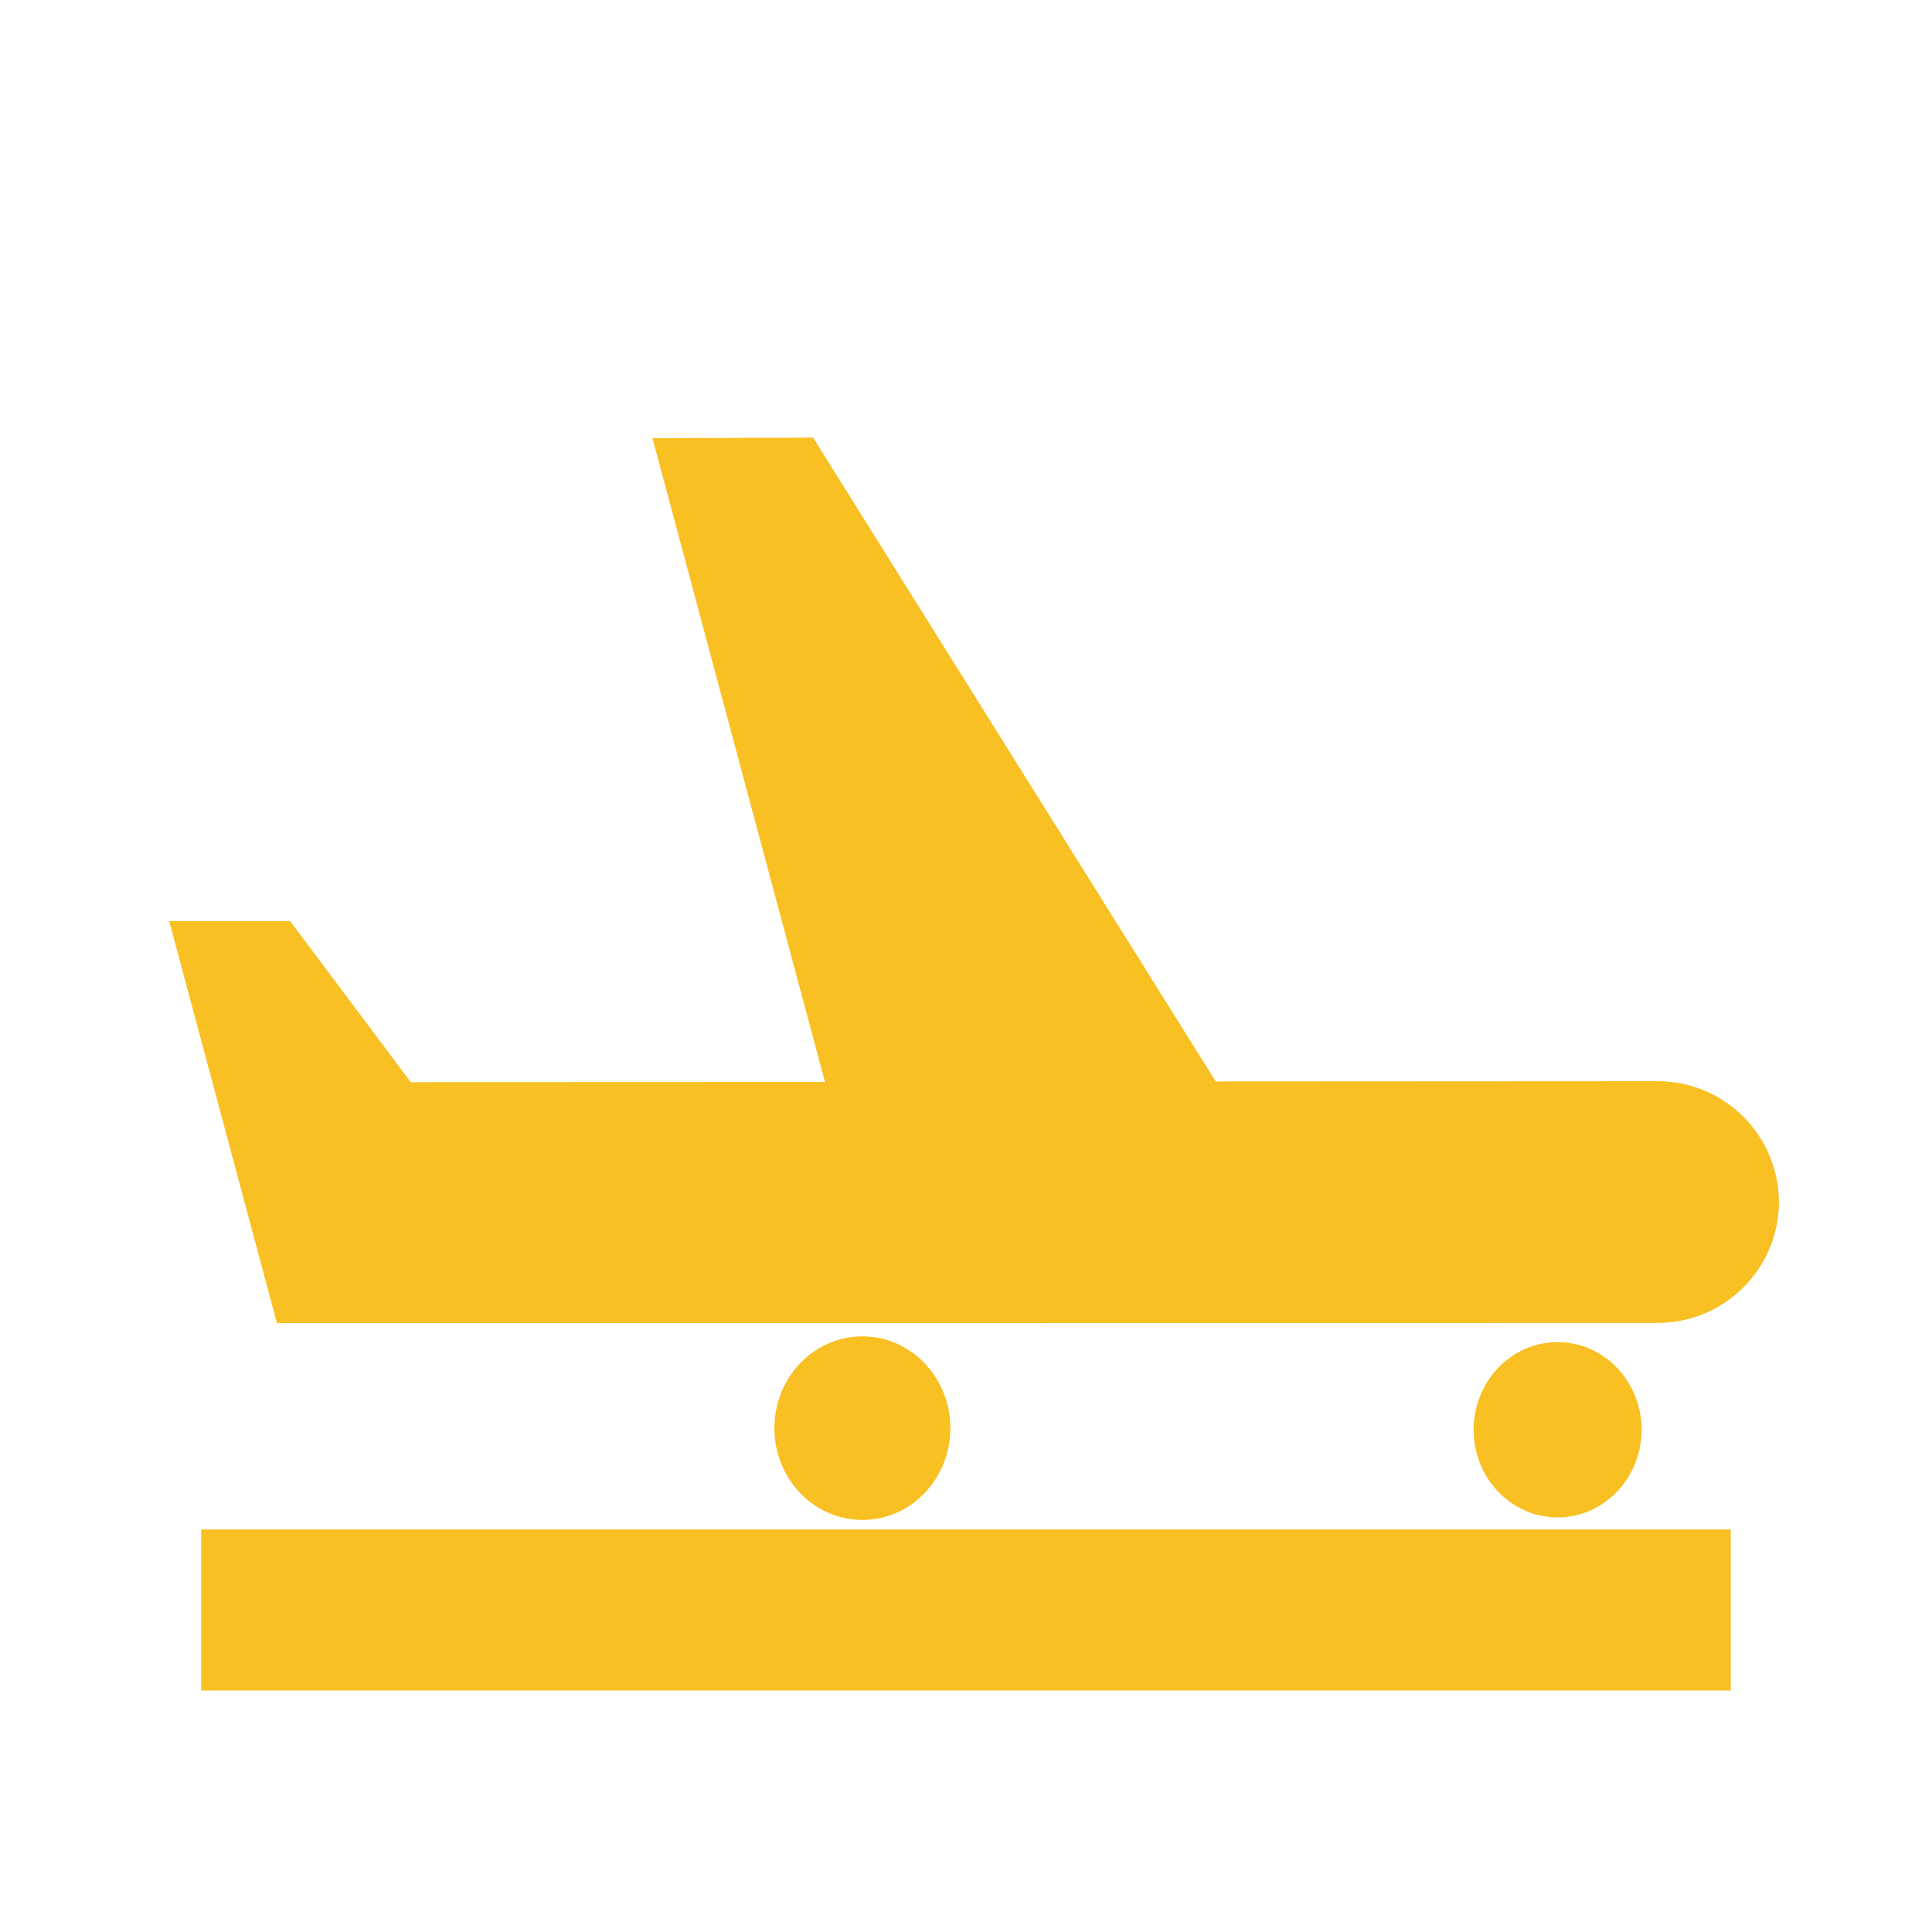
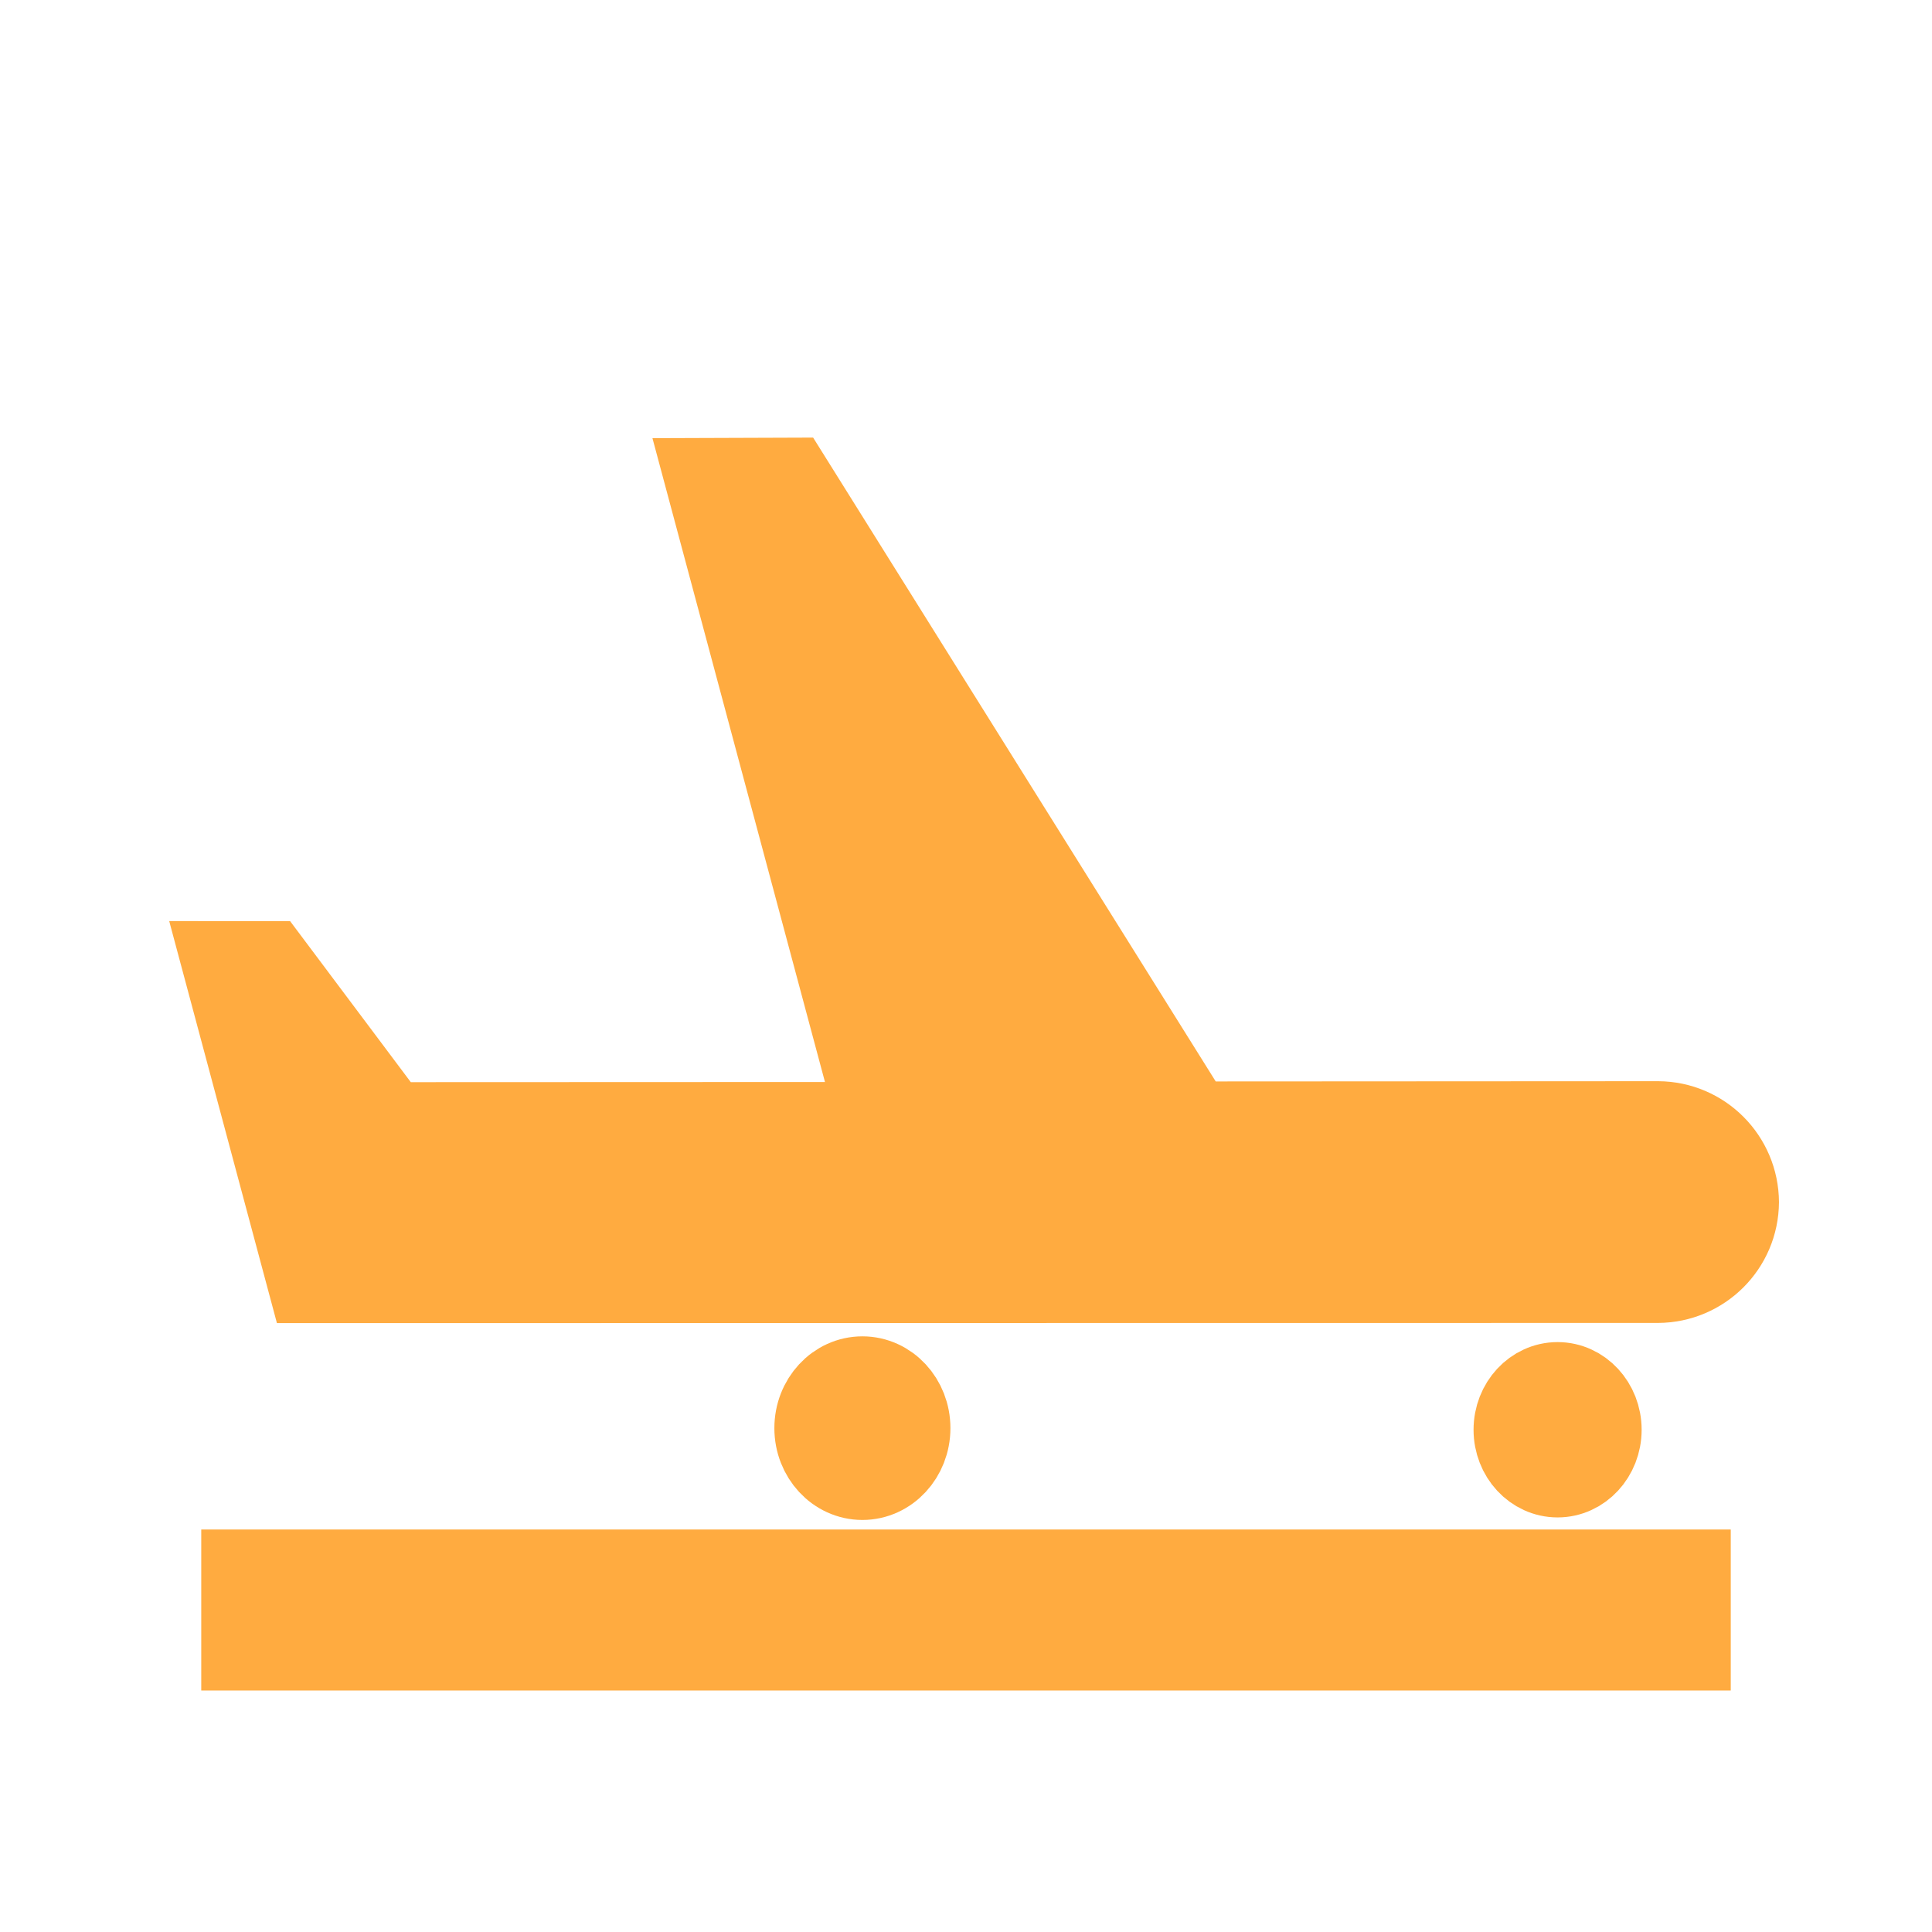
<svg xmlns="http://www.w3.org/2000/svg" enable-background="new 0 0 24 24" height="24" viewBox="0 0 24 24" width="24" version="1.1" id="svg2105">
  <defs id="defs2109" />
  <g id="g2095">
    <rect fill="none" height="24" width="24" id="rect2093" />
  </g>
-   <g id="g2103" style="fill:#f8c023;fill-opacity:1">
-     <g id="g2101" style="fill:#f8c023;fill-opacity:1">
-       <g id="g2099" style="fill:#f8c023;fill-opacity:1">
-         <path d="m 20.596,16.434 c 0.827,-0.004 1.498,-0.67 1.503,-1.5 -0.004,-0.827 -0.67,-1.498 -1.5,-1.503 l -5.497,0.003 -5.001,-7.998 -1.996,0.007 2.143,7.998 -5.145,0.002 -1.499,-2 -1.502,-0.001 1.338,4.994 z" id="path2682" style="fill:#f8c023;fill-opacity:1" />
-         <path d="m 2.5,19 h 19 v 2 h -19 z" id="path2097" style="fill:#f8c023;fill-opacity:1" />
+   <g id="g2103" style="fill:#ffab40;fill-opacity:1">
+     <g id="g2101" style="fill:#ffab40;fill-opacity:1">
+       <g id="g2099" style="fill:#ffab40;fill-opacity:1">
+         <path d="m 20.596,16.434 c 0.827,-0.004 1.498,-0.67 1.503,-1.5 -0.004,-0.827 -0.67,-1.498 -1.5,-1.503 l -5.497,0.003 -5.001,-7.998 -1.996,0.007 2.143,7.998 -5.145,0.002 -1.499,-2 -1.502,-0.001 1.338,4.994 z" id="path2682" style="fill:#ffab40;fill-opacity:1" />
+         <path d="m 2.5,19 h 19 v 2 h -19 z" id="path2097" style="fill:#ffab40;fill-opacity:1" />
      </g>
    </g>
  </g>
-   <ellipse style="fill:#f8c023;fill-opacity:1;stroke:#f8c023;stroke-width:0.958;stroke-opacity:1" id="path2775" ry="0.61" rx="0.565" cy="17.761" cx="19.349" />
-   <ellipse style="fill:#f8c023;fill-opacity:1;stroke:#f8c023;stroke-width:1.003;stroke-opacity:1" id="path2775-5" ry="0.639" rx="0.592" cy="17.741" cx="10.713" />
+   <ellipse style="fill:#ffab40;fill-opacity:1;stroke:#ffab40;stroke-width:0.958;stroke-opacity:1" id="path2775" ry="0.61" rx="0.565" cy="17.761" cx="19.349" />
+   <ellipse style="fill:#ffab40;fill-opacity:1;stroke:#ffab40;stroke-width:1.003;stroke-opacity:1" id="path2775-5" ry="0.639" rx="0.592" cy="17.741" cx="10.713" />
</svg>
